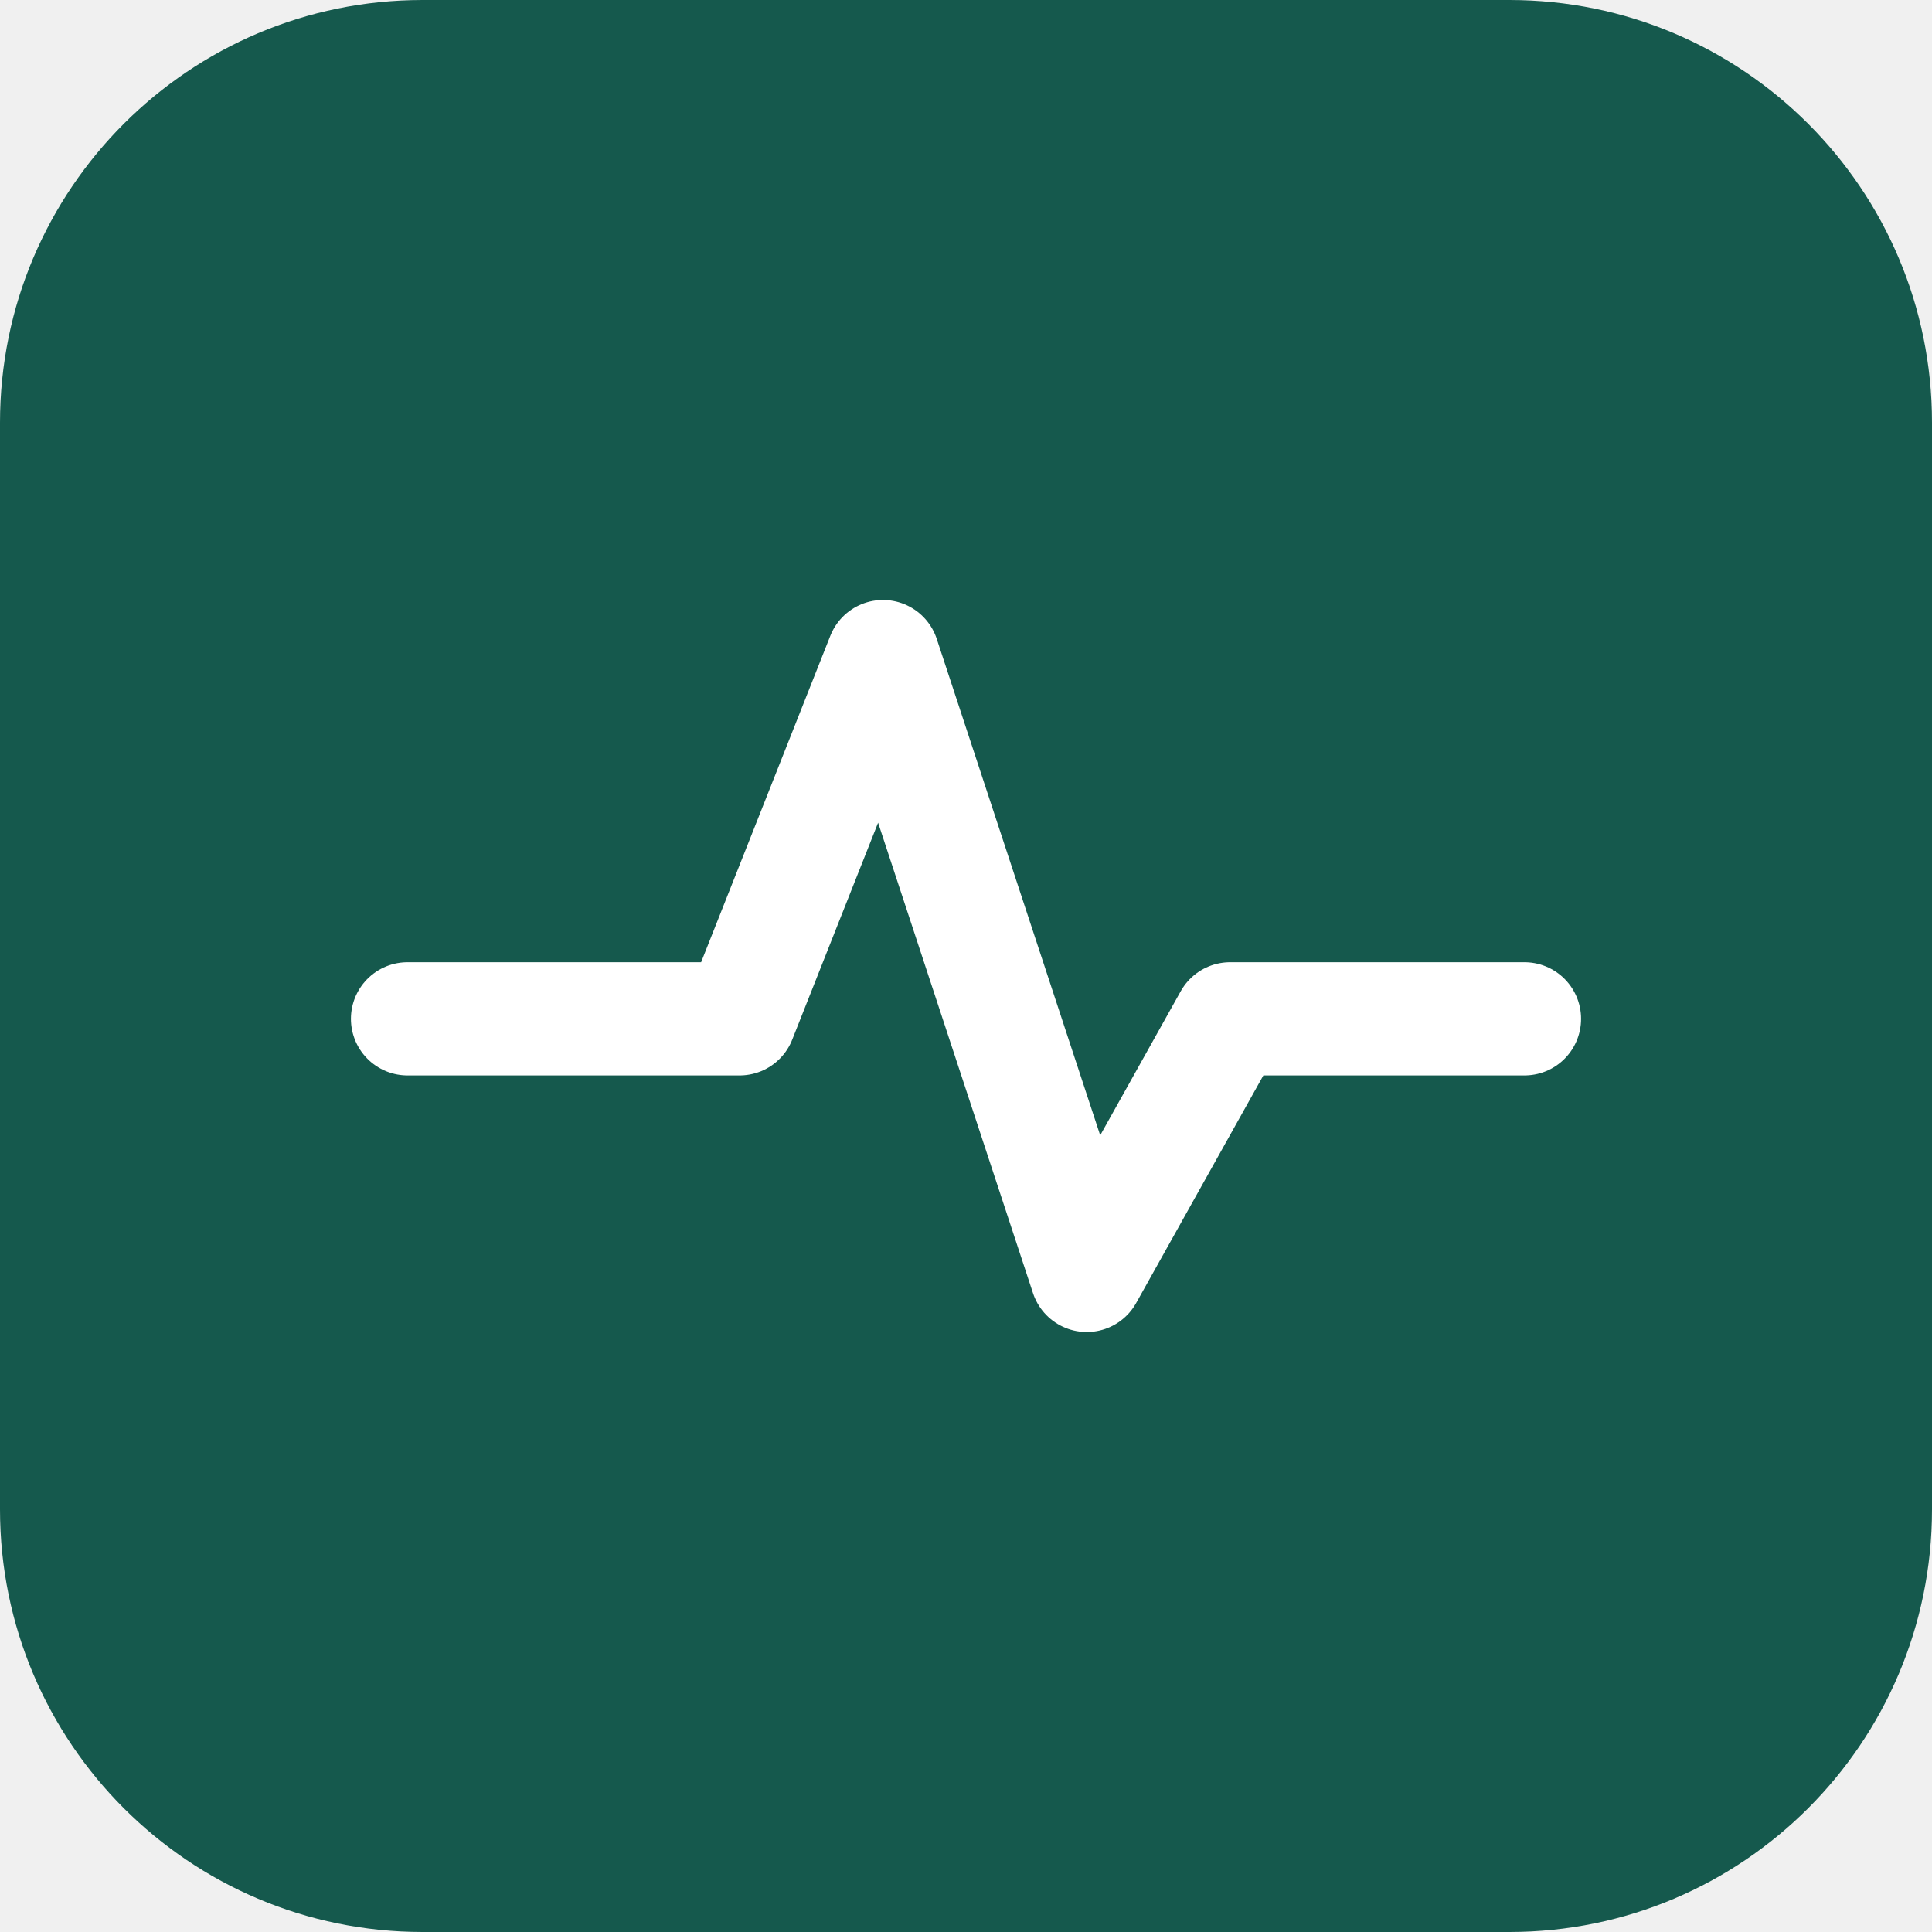
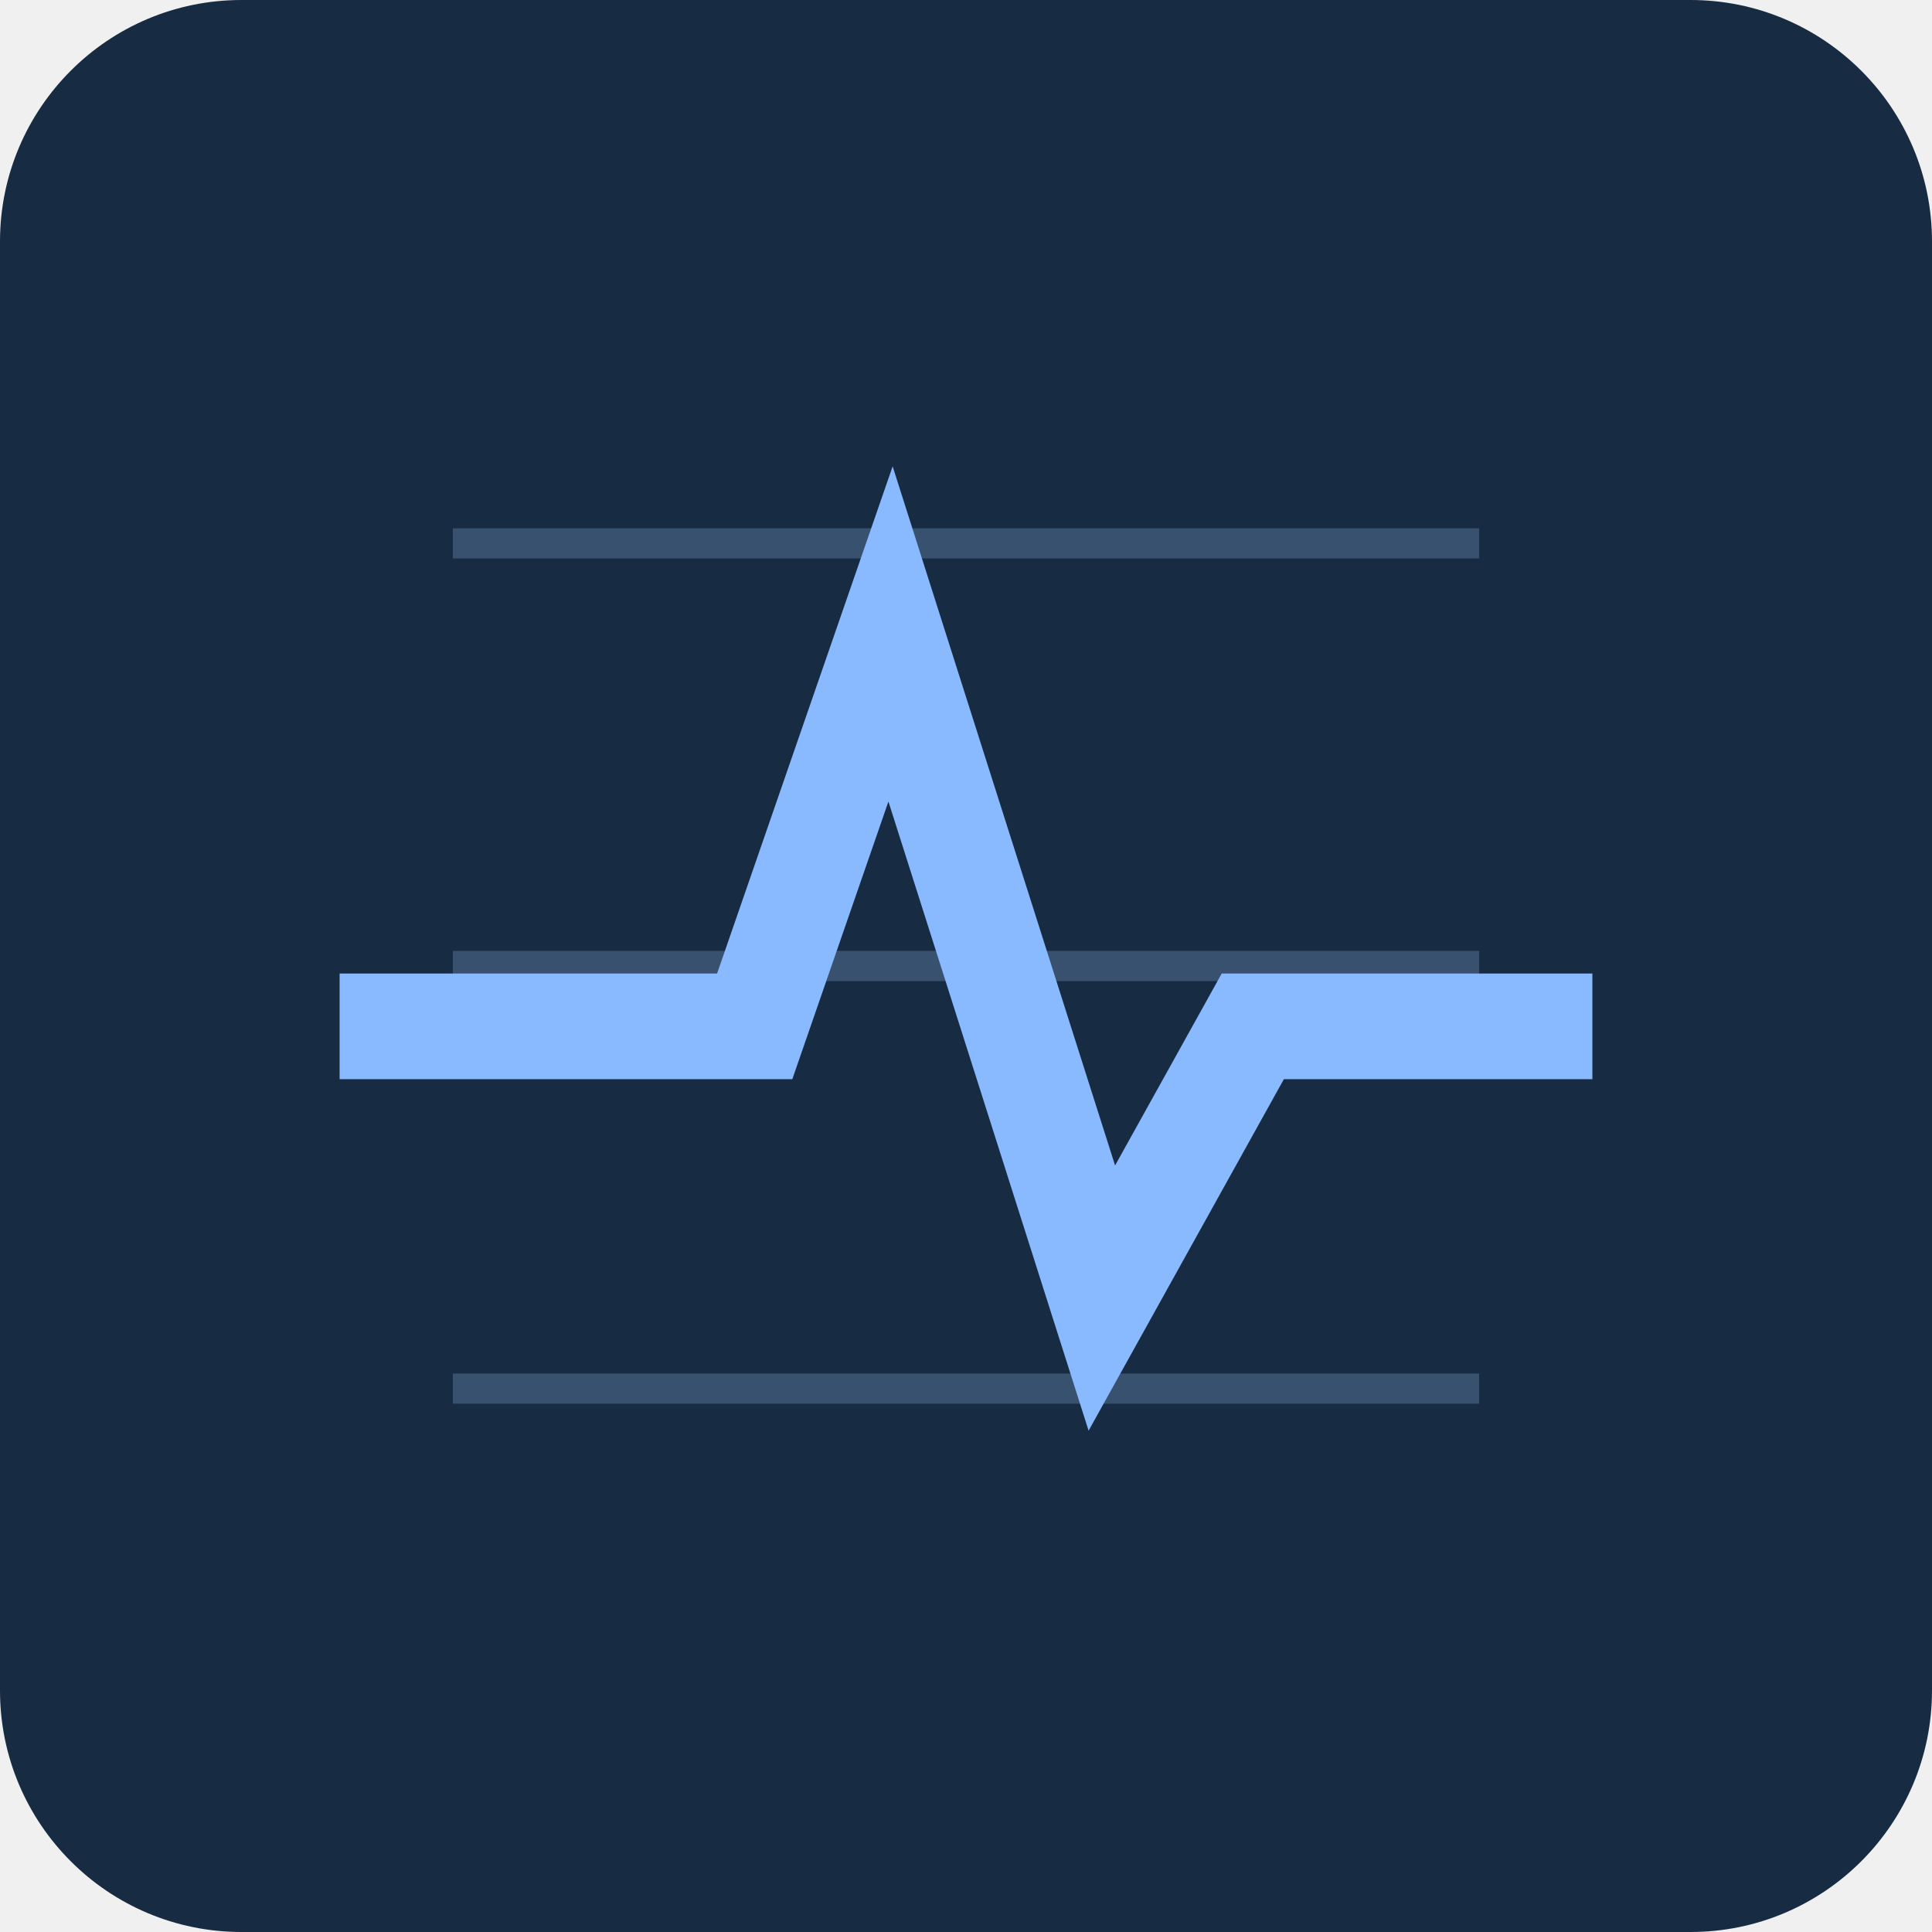
<svg xmlns="http://www.w3.org/2000/svg" width="512" height="512" viewBox="0 0 512 512">
-   <rect width="512" height="512" rx="112" fill="#15594d" />
-   <path d="M108 270h88l38-96 54 164 38-68h78" fill="none" stroke="#fff" stroke-width="30" stroke-linecap="round" stroke-linejoin="round" />
+   <rect width="512" height="512" rx="64" fill="#172b43" />
+   <path d="M120 144h272M120 256h272M120 368h272" stroke="#38516e" stroke-width="8" />
+   <path d="M104 272h96l36-104 56 176 40-72h76" fill="none" stroke="#89b9ff" stroke-width="28" stroke-linecap="square" stroke-linejoin="miter" />
</svg>
